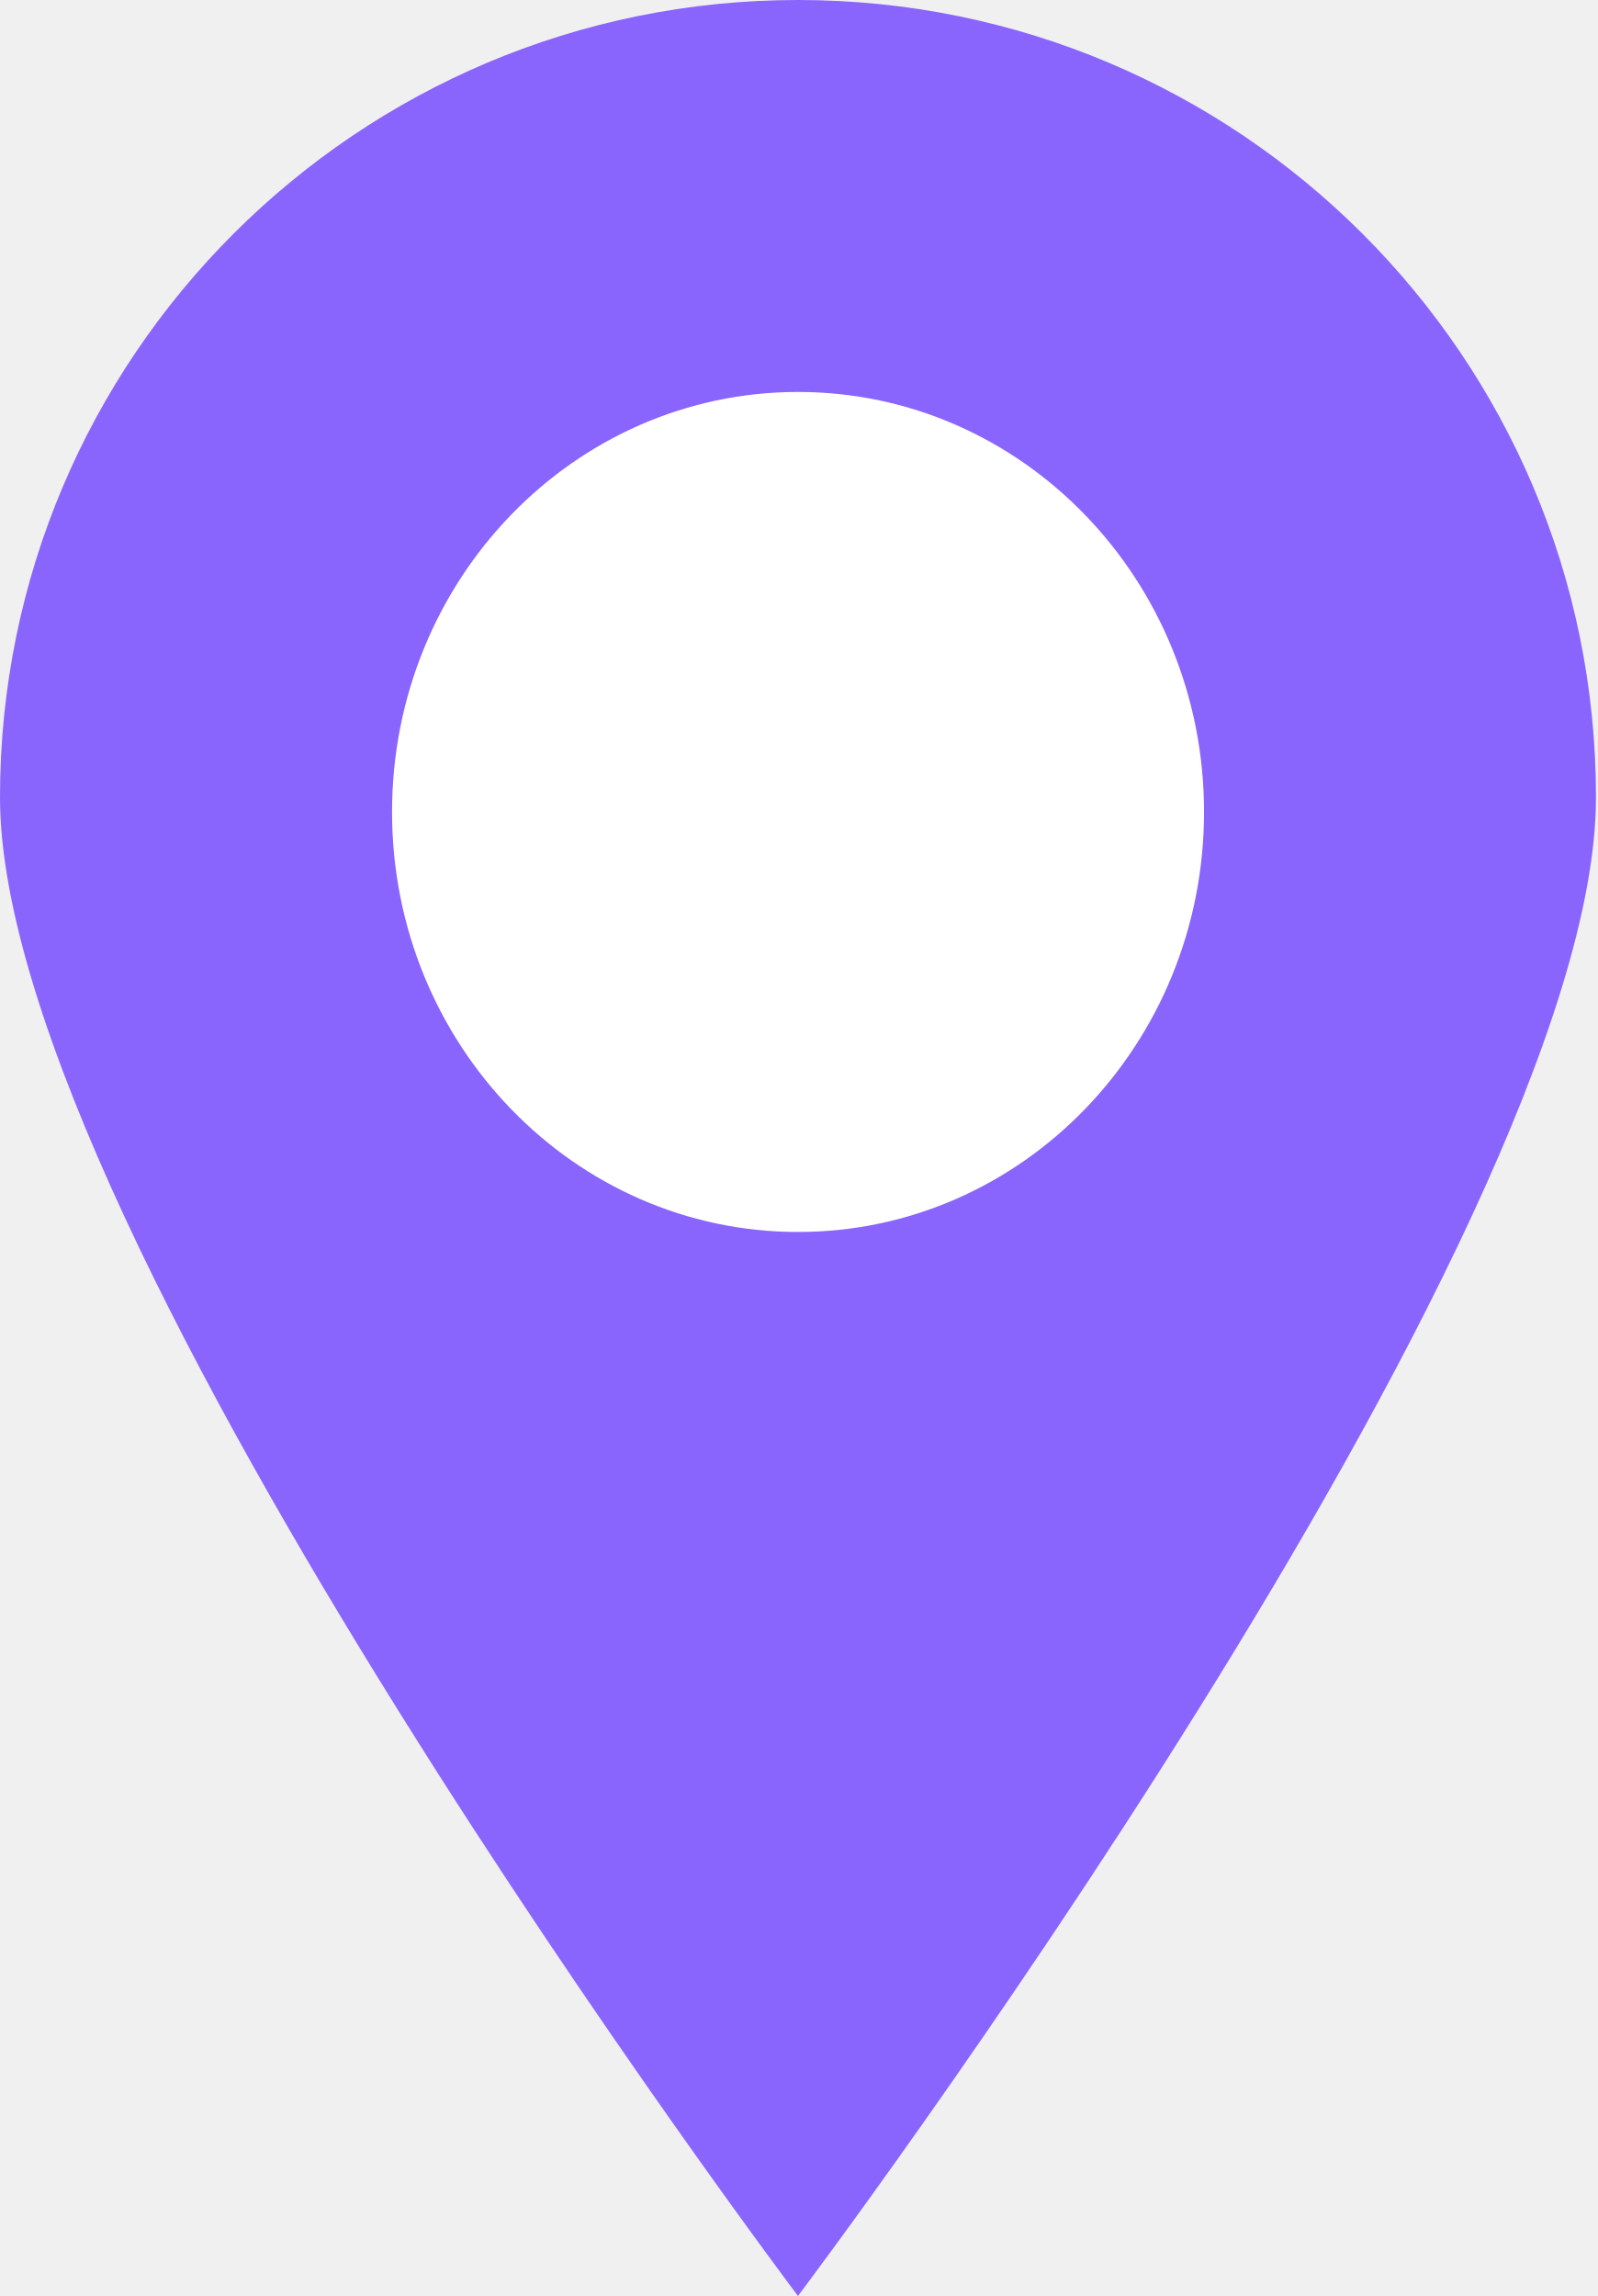
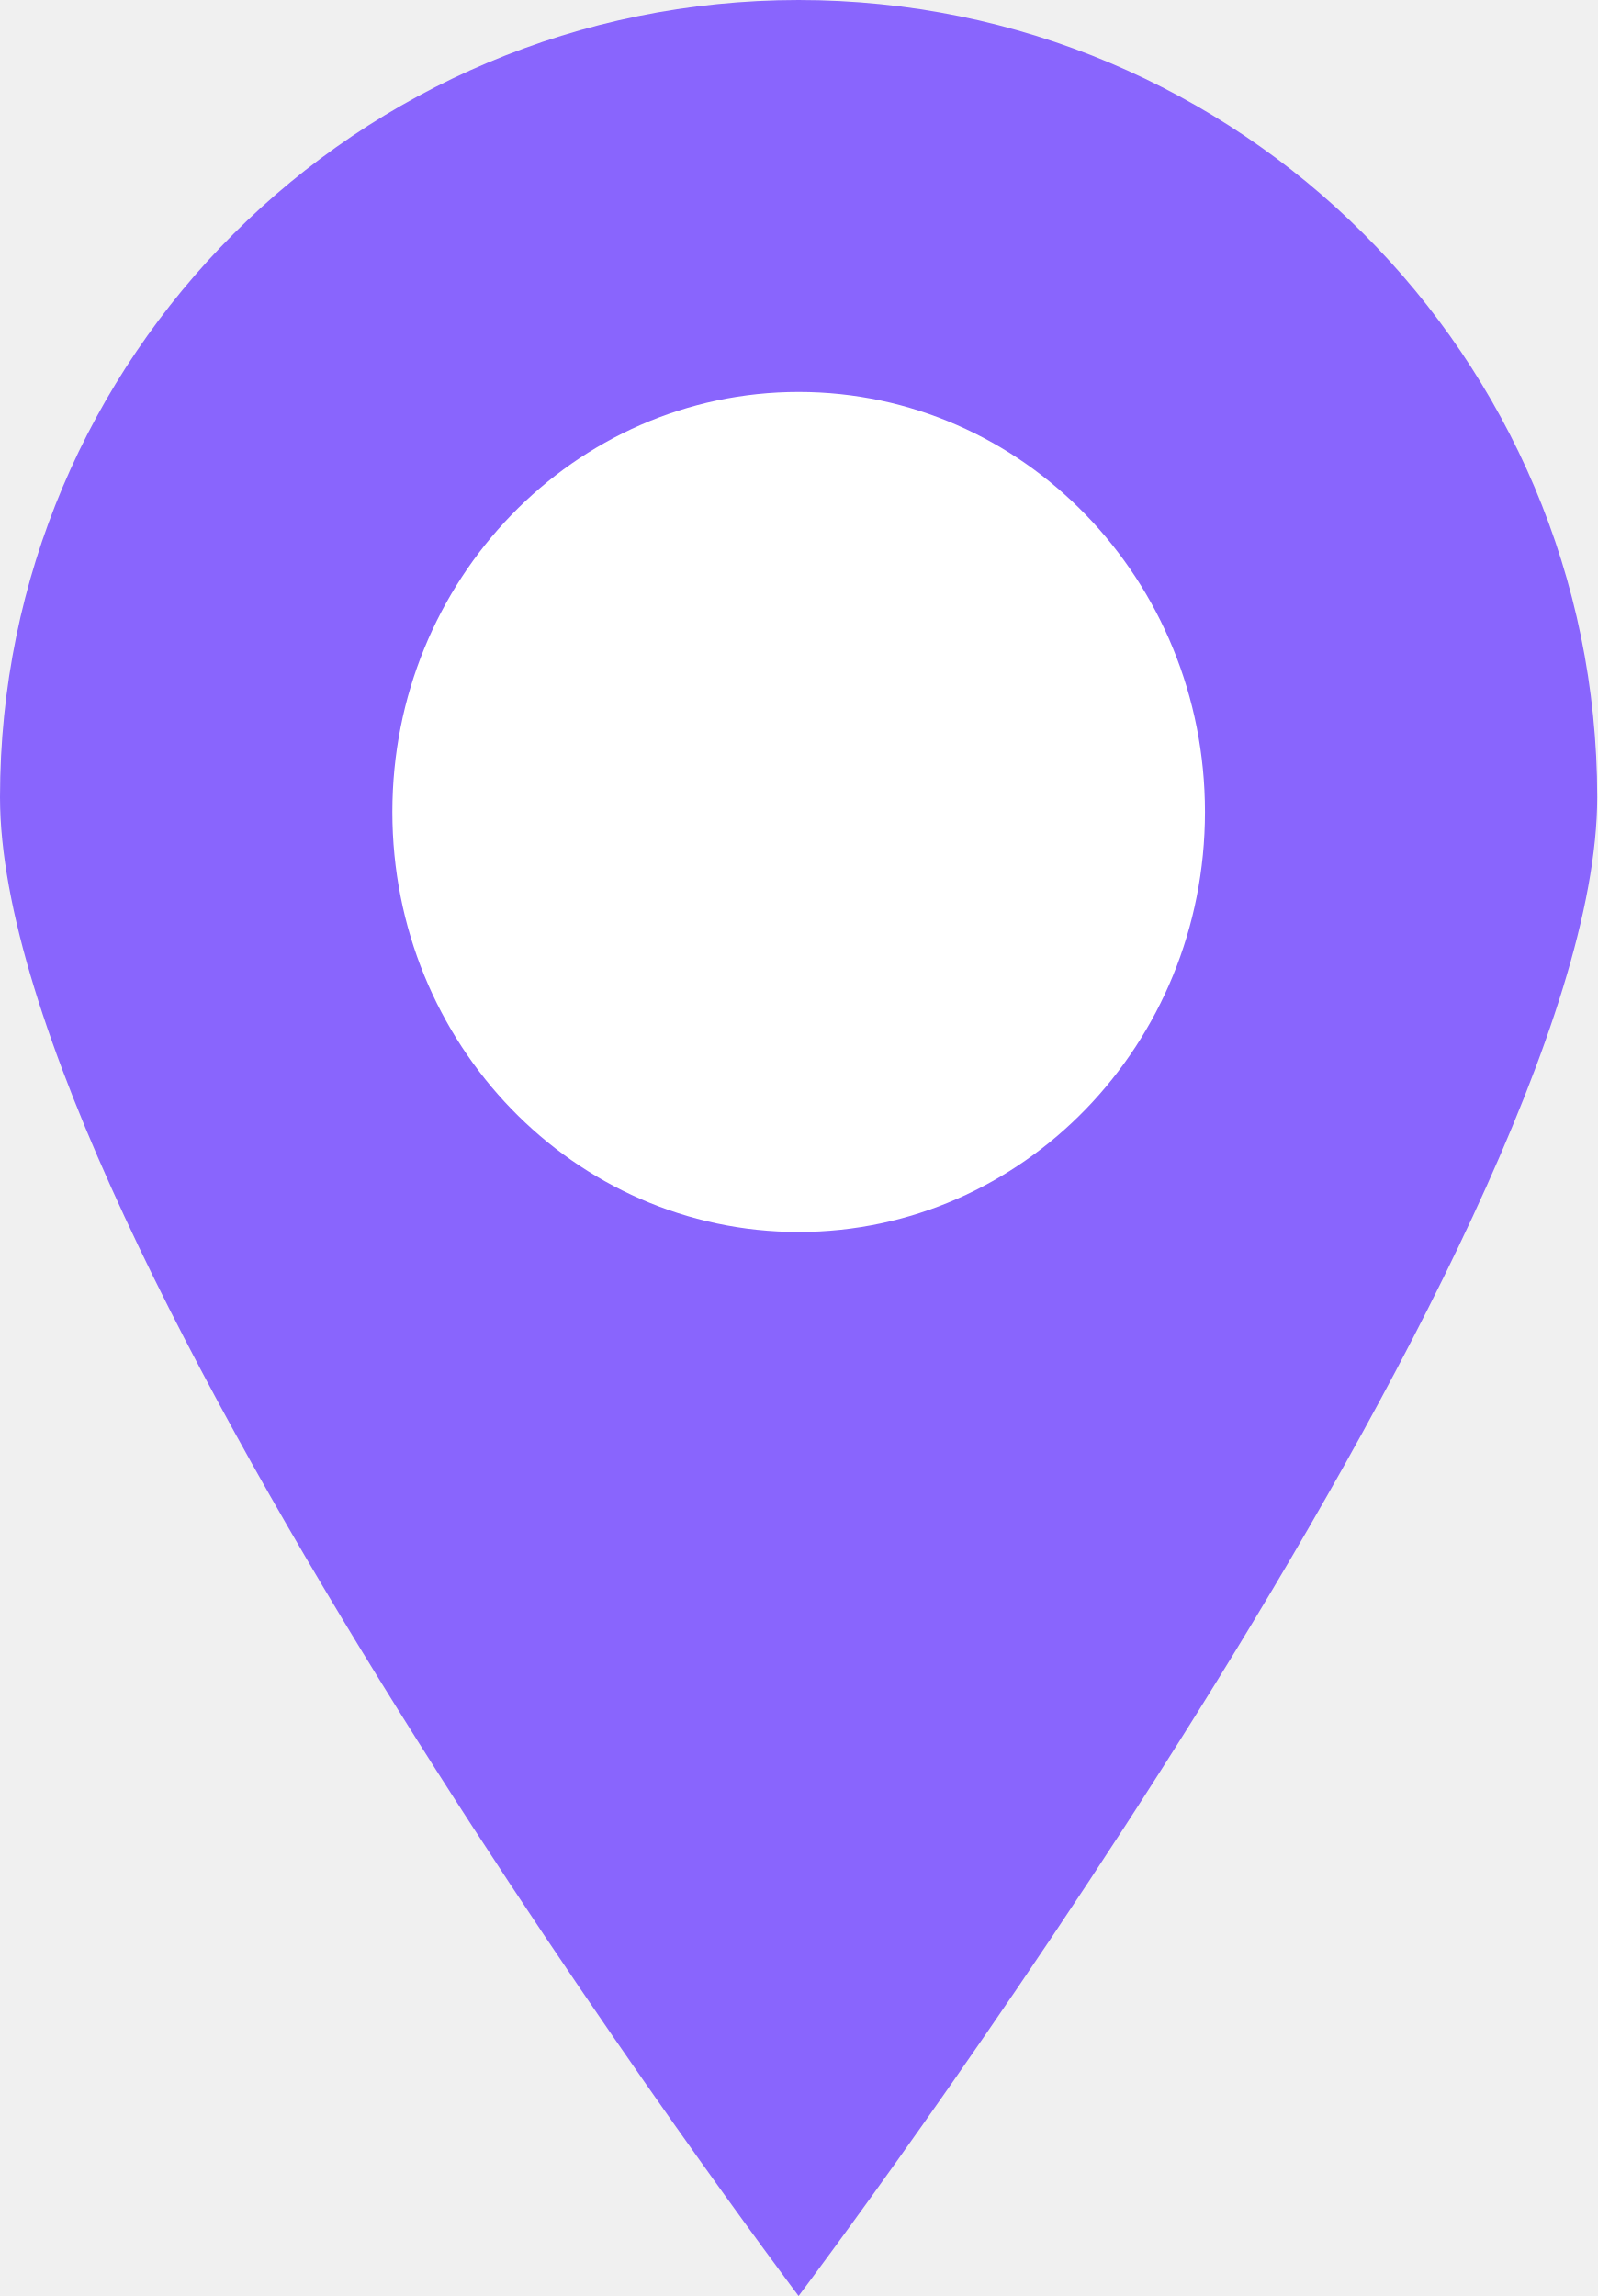
<svg xmlns="http://www.w3.org/2000/svg" fill="none" viewBox="0 0 80 115">
-   <path fill="#8965fd" d="M39.97 0c22.074 0 39.969 17.878 39.969 39.93-.001 22.017-39.835 74.891-39.97 75.069C39.904 114.91 0 61.965 0 39.931 0 17.878 17.895 0 39.97 0" />
-   <ellipse cx="39.972" cy="40.669" fill="#fff" rx="20.335" ry="21.037" />
+   <path fill="#8965fd" d="M40 0c22.092 0 40 17.878 40 39.93C80 61.959 40.093 114.877 40 115c-.118-.156-40-53.048-40-75.068C0 17.878 17.909 0 40 0" />
+   <ellipse cx="40.003" cy="40.669" fill="#fff" rx="20.351" ry="21.037" />
</svg>
